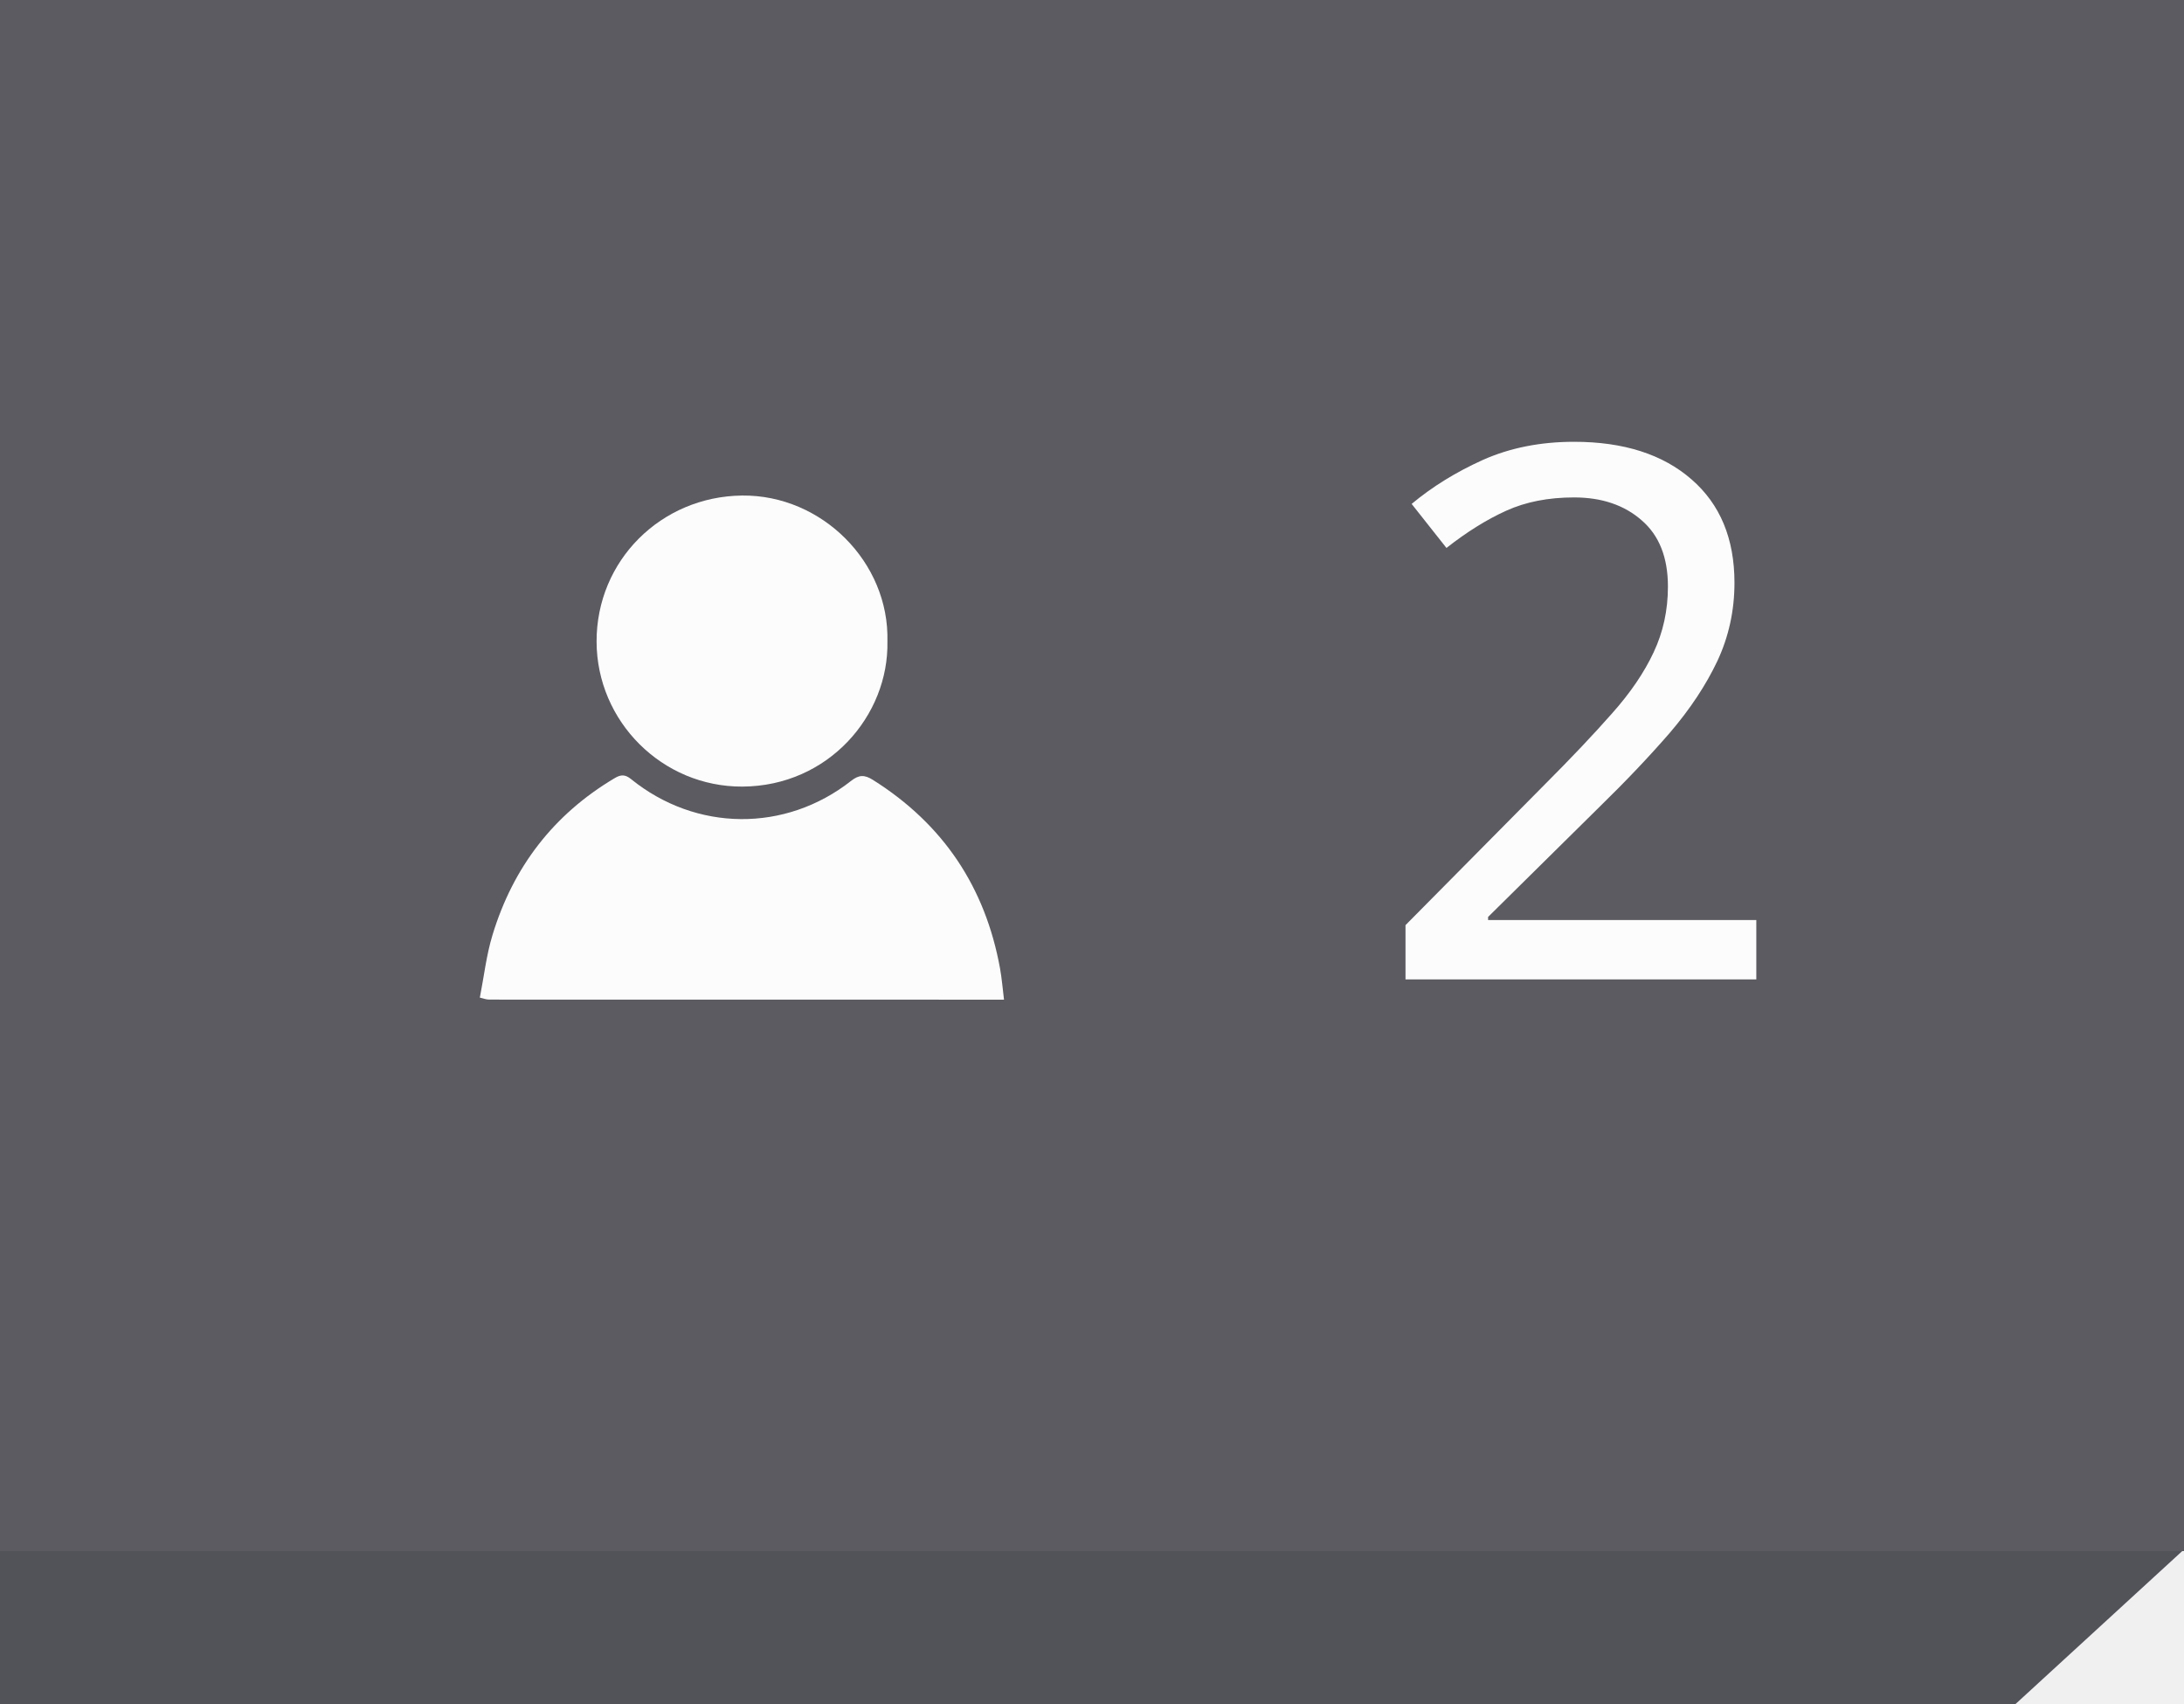
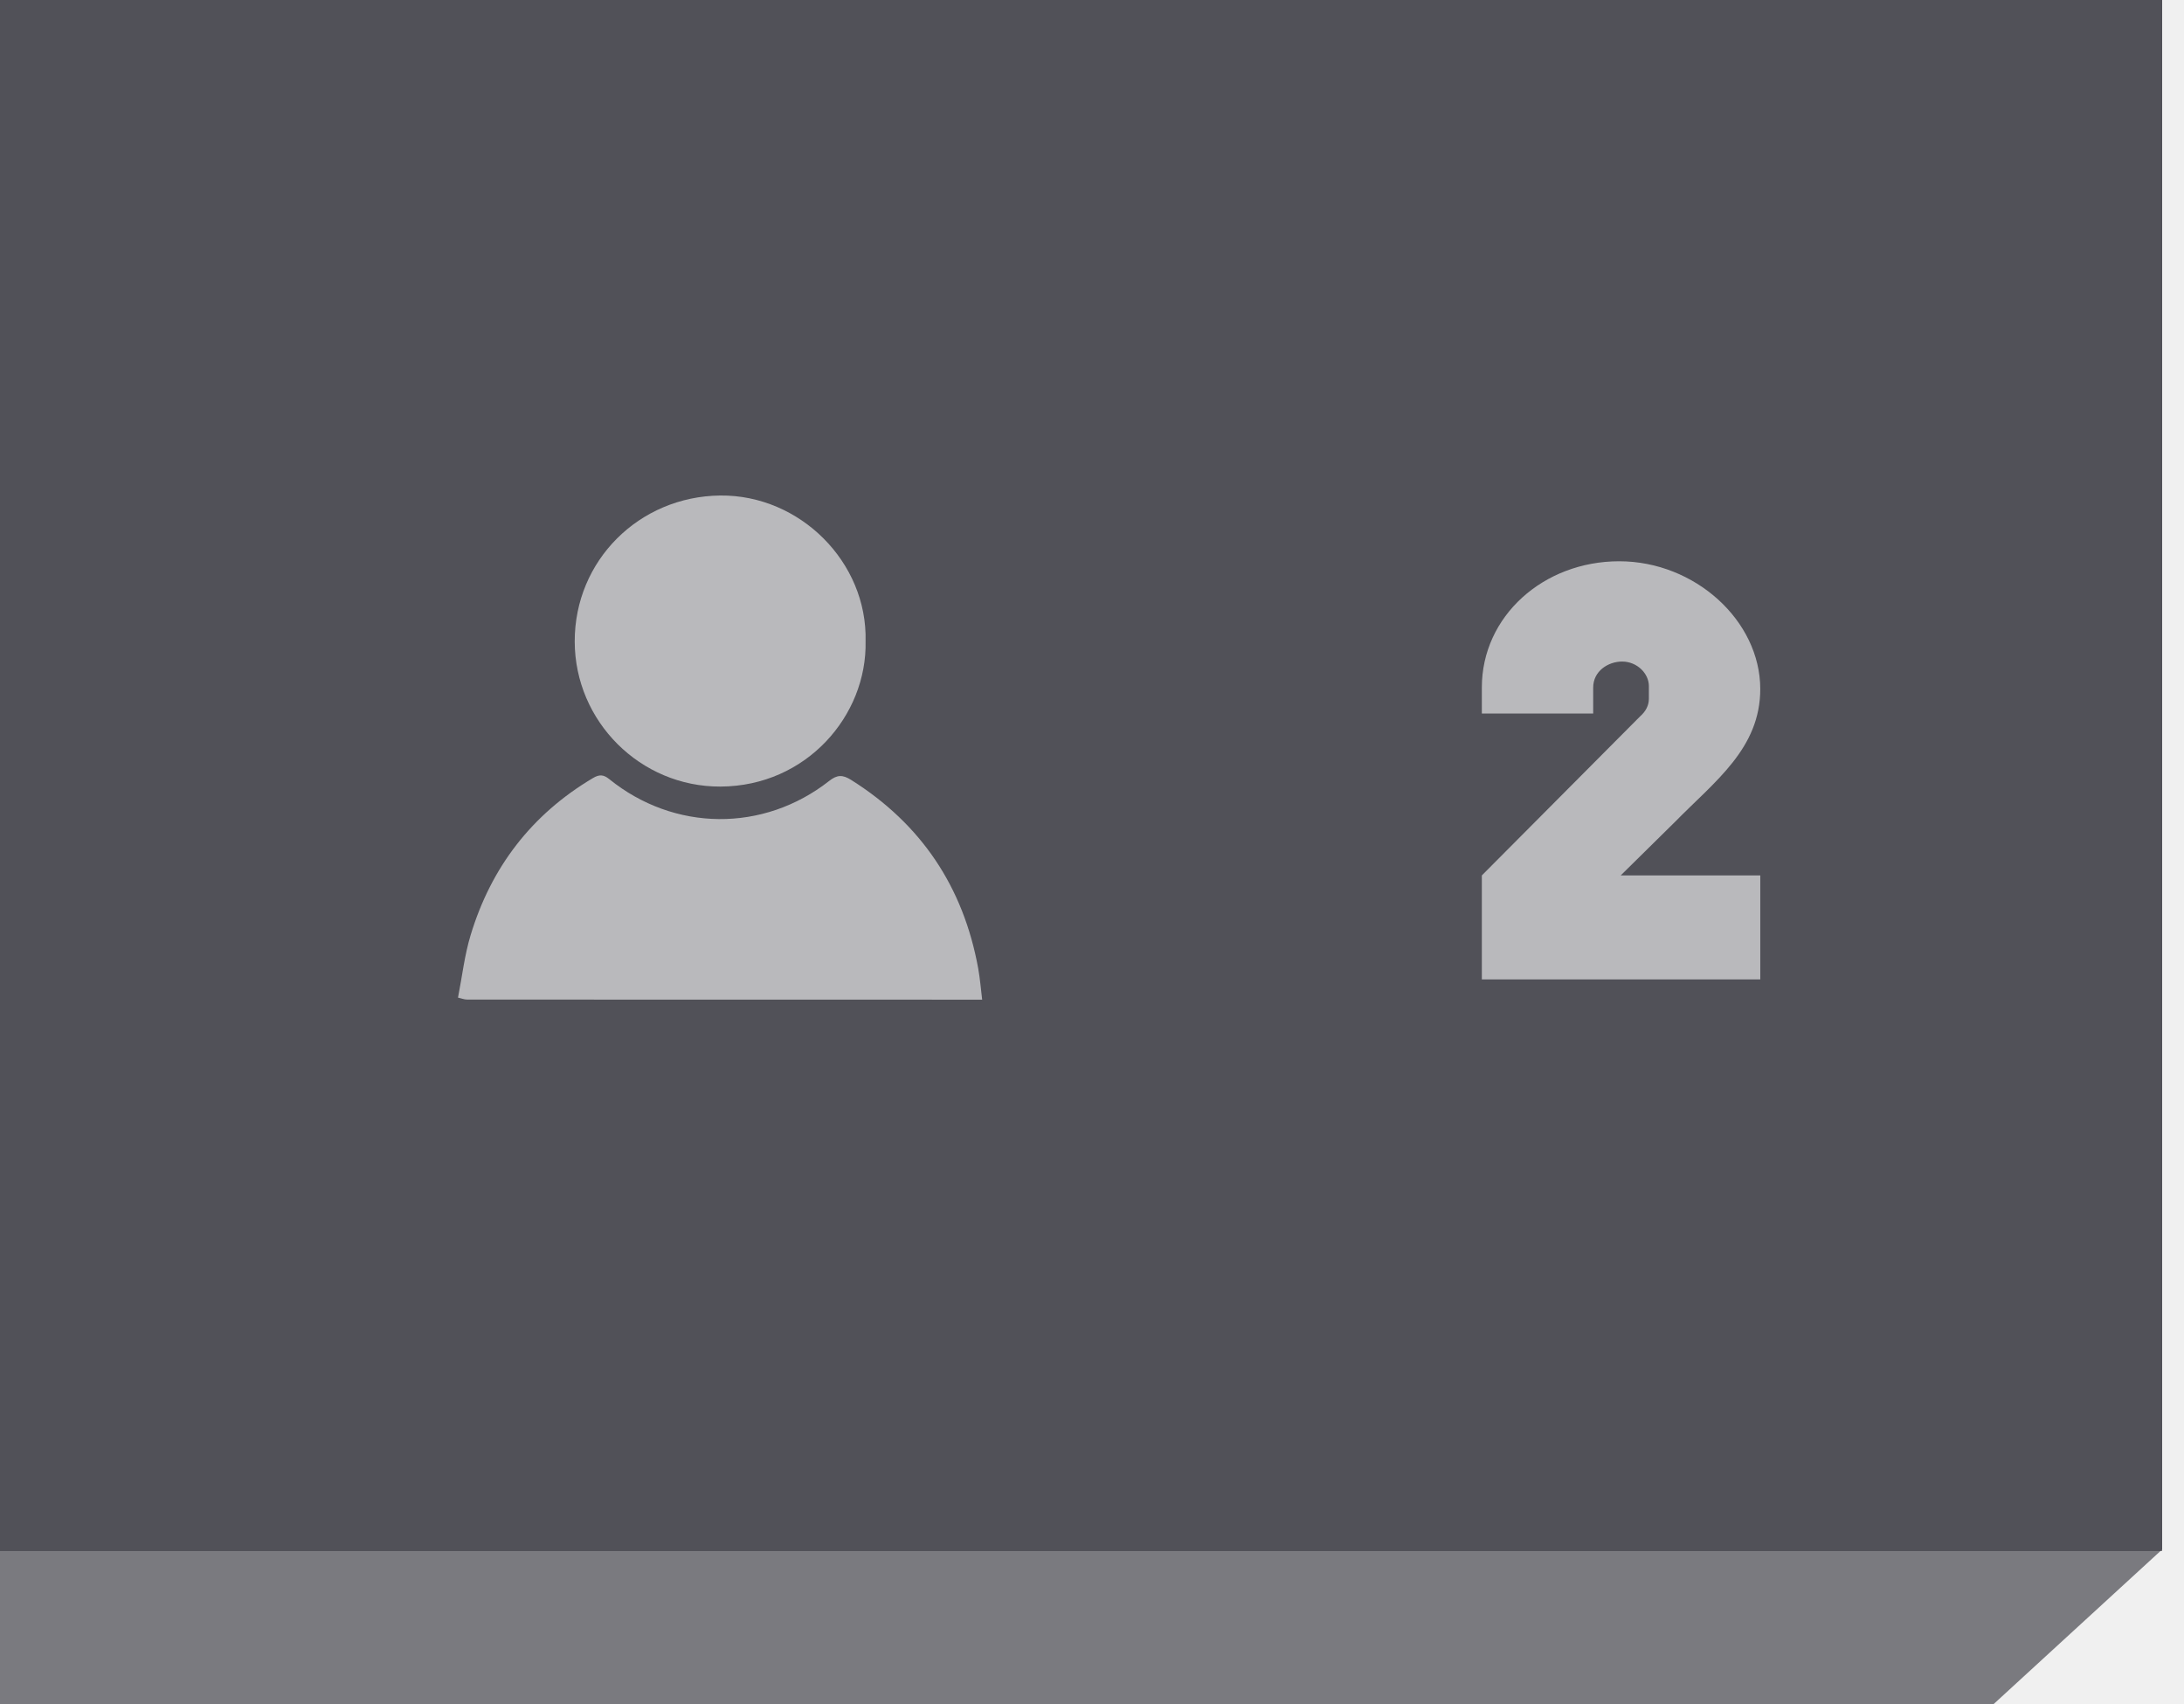
- <svg xmlns="http://www.w3.org/2000/svg" version="1.1" id="Layer_1" x="0px" y="0px" width="100px" height="78px" viewBox="0 0 100 78" enable-background="new 0 0 100 78" xml:space="preserve">
-   <g opacity="0.8">
-     <g>
-       <polyline fill="#2B2B33" points="0,78 0.188,78 92.287,78 100,70.926 100,0 92.287,0 0,0   " />
-     </g>
-     <rect x="0" fill="#36363D" width="100" height="71" />
-     <g>
-       <path fill="#FFFFFF" d="M21.971,45.665c0.189-0.957,0.296-1.937,0.579-2.864c0.942-3.102,2.792-5.521,5.601-7.186    c0.287-0.17,0.48-0.163,0.741,0.046c2.975,2.41,7.065,2.449,10.075,0.085c0.365-0.287,0.617-0.289,1.006-0.044    c3.213,2.021,5.138,4.902,5.816,8.625c0.085,0.473,0.122,0.954,0.182,1.432c-7.858,0-15.718,0.001-23.578-0.003    C22.253,45.755,22.113,45.696,21.971,45.665z" />
-       <path fill="#FFFFFF" d="M40.633,29.358c0.071,3.398-2.709,6.628-6.64,6.648c-3.669,0.017-6.668-2.979-6.677-6.636    c-0.008-3.712,2.952-6.646,6.662-6.687C37.632,22.644,40.725,25.742,40.633,29.358z" />
-     </g>
-     <text transform="matrix(1 0 0 1 62.7297 44.8322)" fill="#FFFFFF" font-family="'AdumaFOT-Bold'" font-size="34">2</text>
+ <svg xmlns="http://www.w3.org/2000/svg" xmlns:xlink="http://www.w3.org/1999/xlink" version="1.1" id="Layer_1" x="0px" y="0px" width="100px" height="78px" viewBox="0 0 100 78" enable-background="new 0 0 100 78" xml:space="preserve">
+   <polygon opacity="0.6" fill="#2B2B33" points="0,0 0,78 91.287,78 99,70.926 99,0 " />
+   <rect opacity="0.6" fill="#36363D" width="99" height="71" />
+   <g opacity="0.6">
+     <defs>
+       <rect id="SVGID_7_" opacity="0.6" width="100" height="78" />
+     </defs>
+     <clipPath id="SVGID_2_">
+       <use xlink:href="#SVGID_7_" overflow="visible" />
+     </clipPath>
+     <path clip-path="url(#SVGID_2_)" fill="#FFFFFF" d="M20.971,45.665c0.189-0.957,0.297-1.938,0.579-2.864   c0.94-3.102,2.792-5.521,5.601-7.186c0.287-0.17,0.48-0.164,0.74,0.045c2.975,2.41,7.066,2.449,10.076,0.086   c0.365-0.287,0.617-0.289,1.005-0.045c3.214,2.021,5.138,4.901,5.817,8.625c0.085,0.473,0.122,0.954,0.182,1.433   c-7.857,0-15.718,0.001-23.578-0.004C21.253,45.755,21.113,45.695,20.971,45.665" />
+     <path clip-path="url(#SVGID_2_)" fill="#FFFFFF" d="M39.633,29.358c0.07,3.397-2.709,6.628-6.641,6.647   c-3.67,0.017-6.668-2.979-6.677-6.637c-0.008-3.712,2.952-6.646,6.662-6.686C36.632,22.645,39.725,25.741,39.633,29.358" />
+   </g>
+   <g opacity="0.6">
+     <path fill="#FFFFFF" d="M67.85,44.832v-4.76l7.241-7.275c0.271-0.238,0.407-0.51,0.407-0.815v-0.578   c0-0.578-0.544-1.122-1.224-1.122c-0.646,0-1.326,0.442-1.326,1.189v1.19H67.85v-1.19c0-3.264,2.821-5.779,6.289-5.779   s6.459,2.721,6.459,5.848c0,2.721-2.073,4.216-3.909,6.086l-2.482,2.447h6.392v4.76H67.85z" />
  </g>
</svg>
